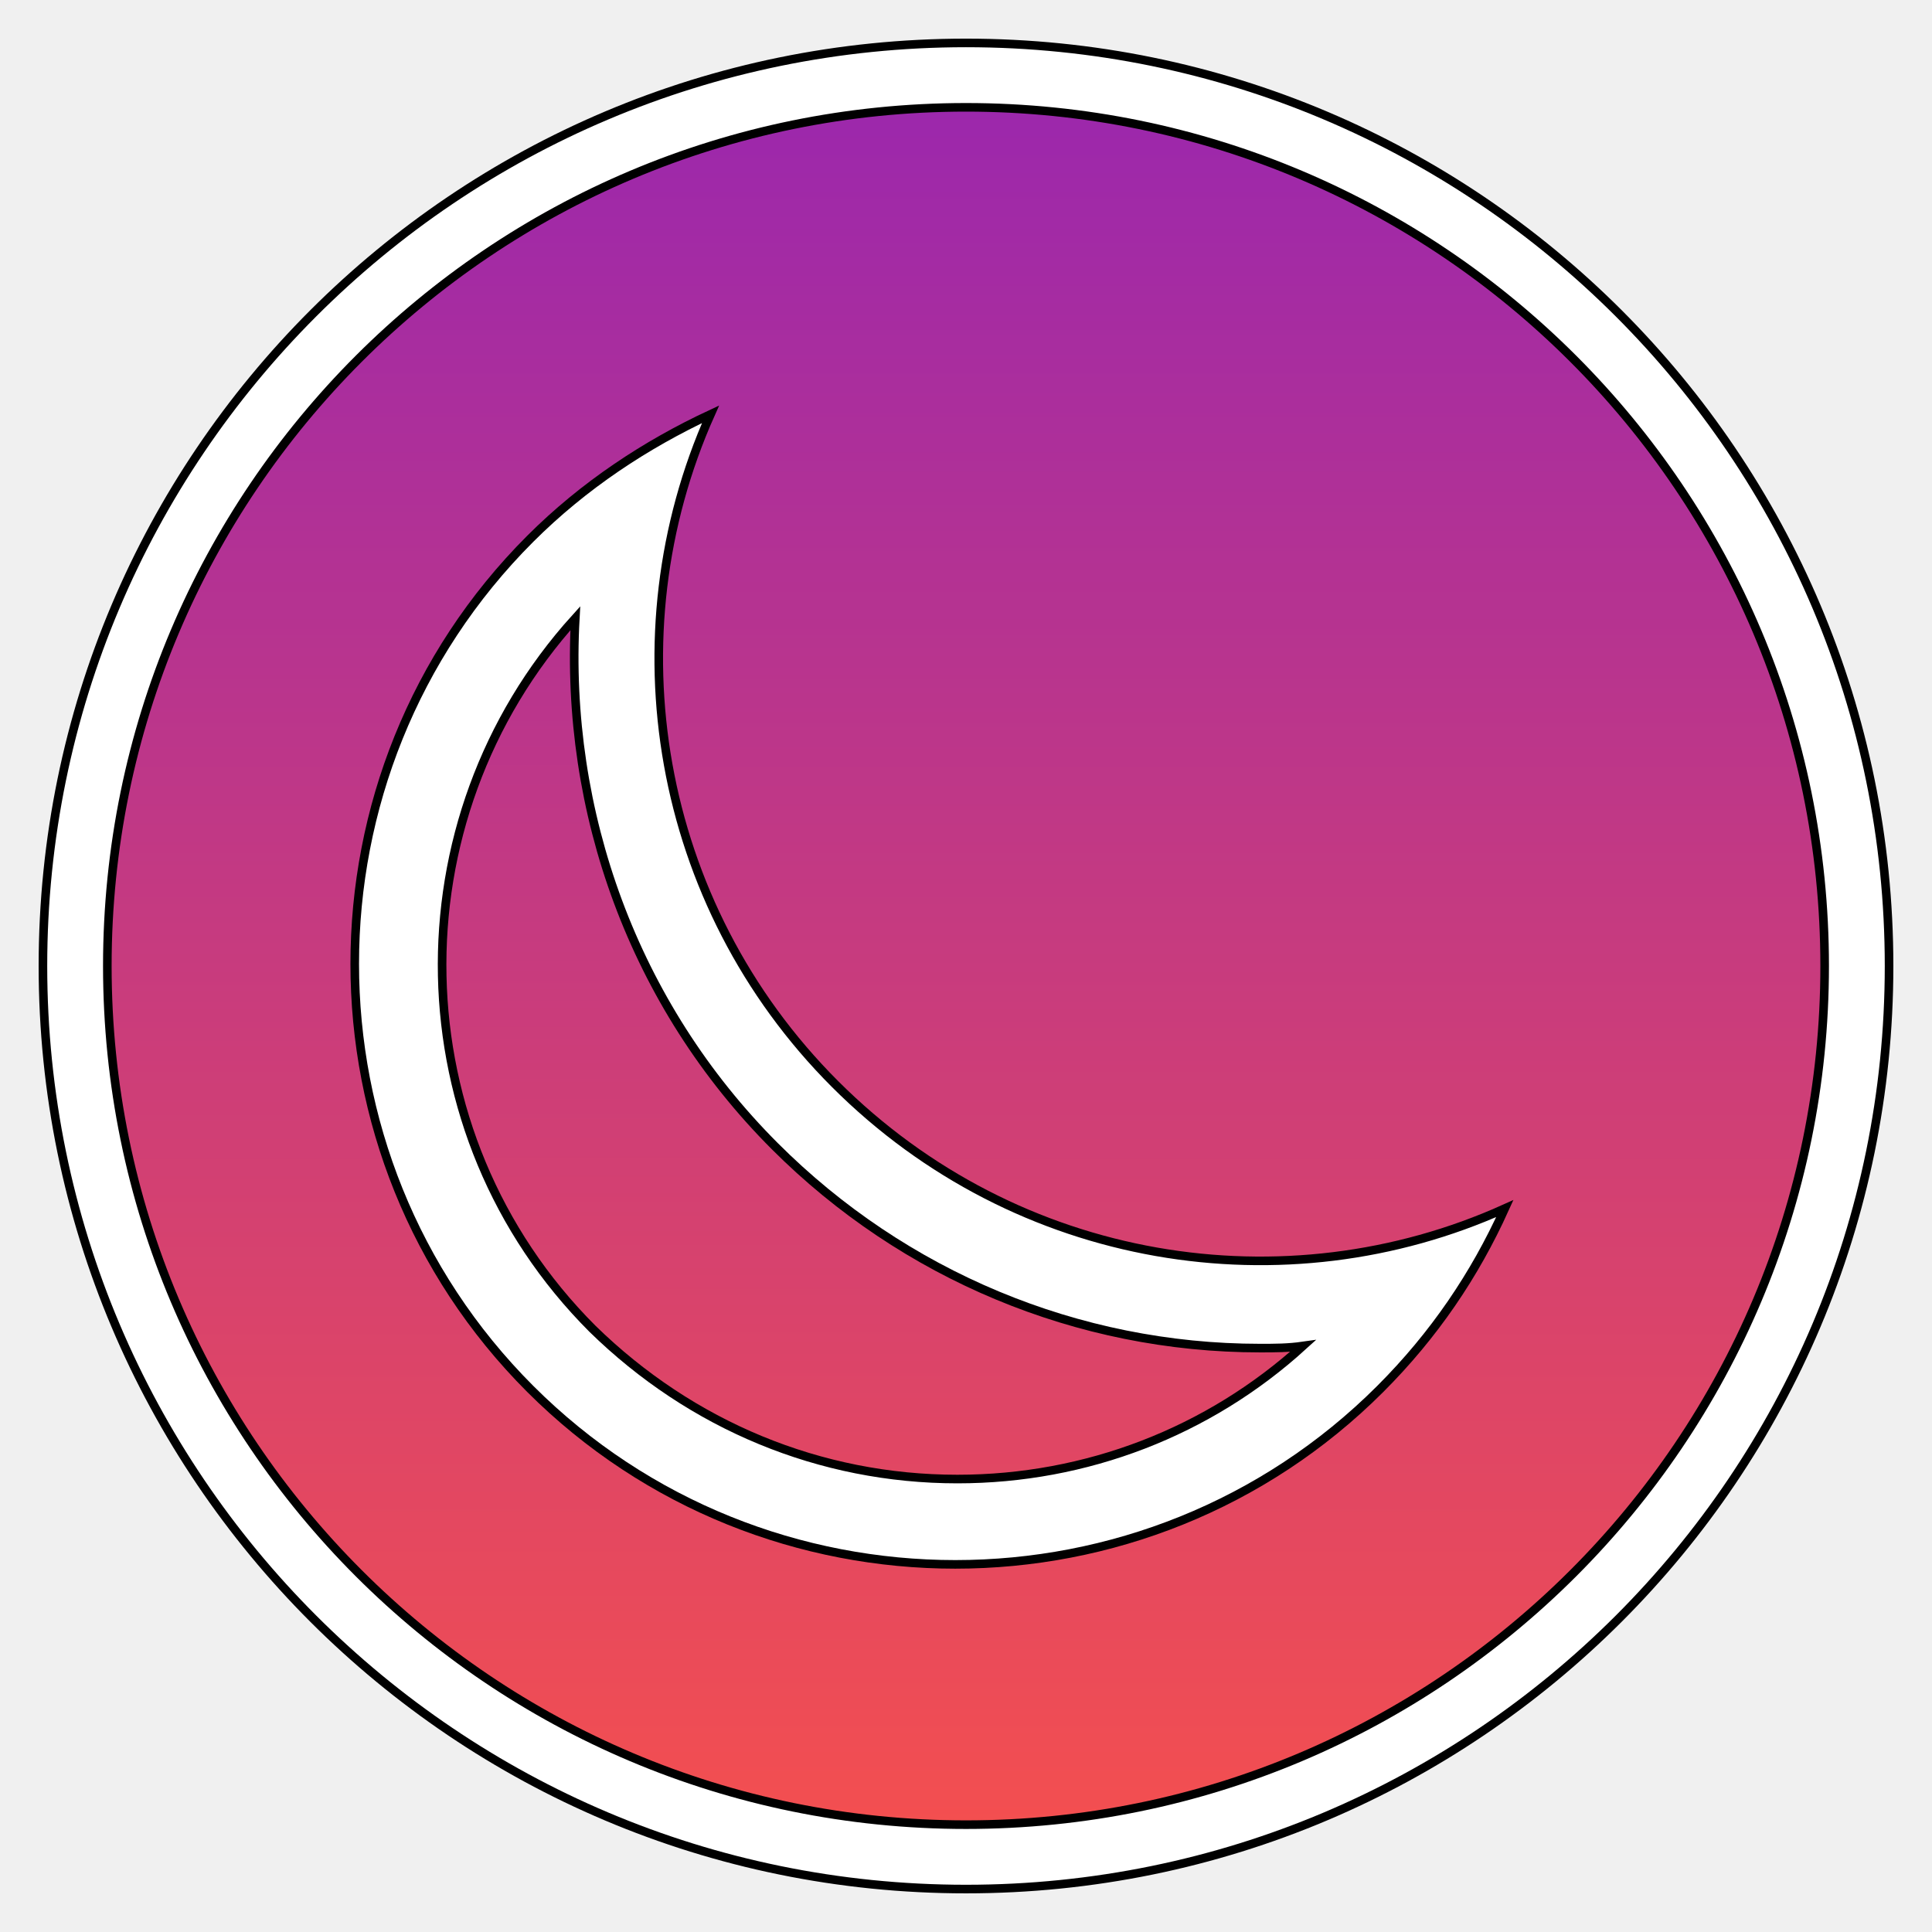
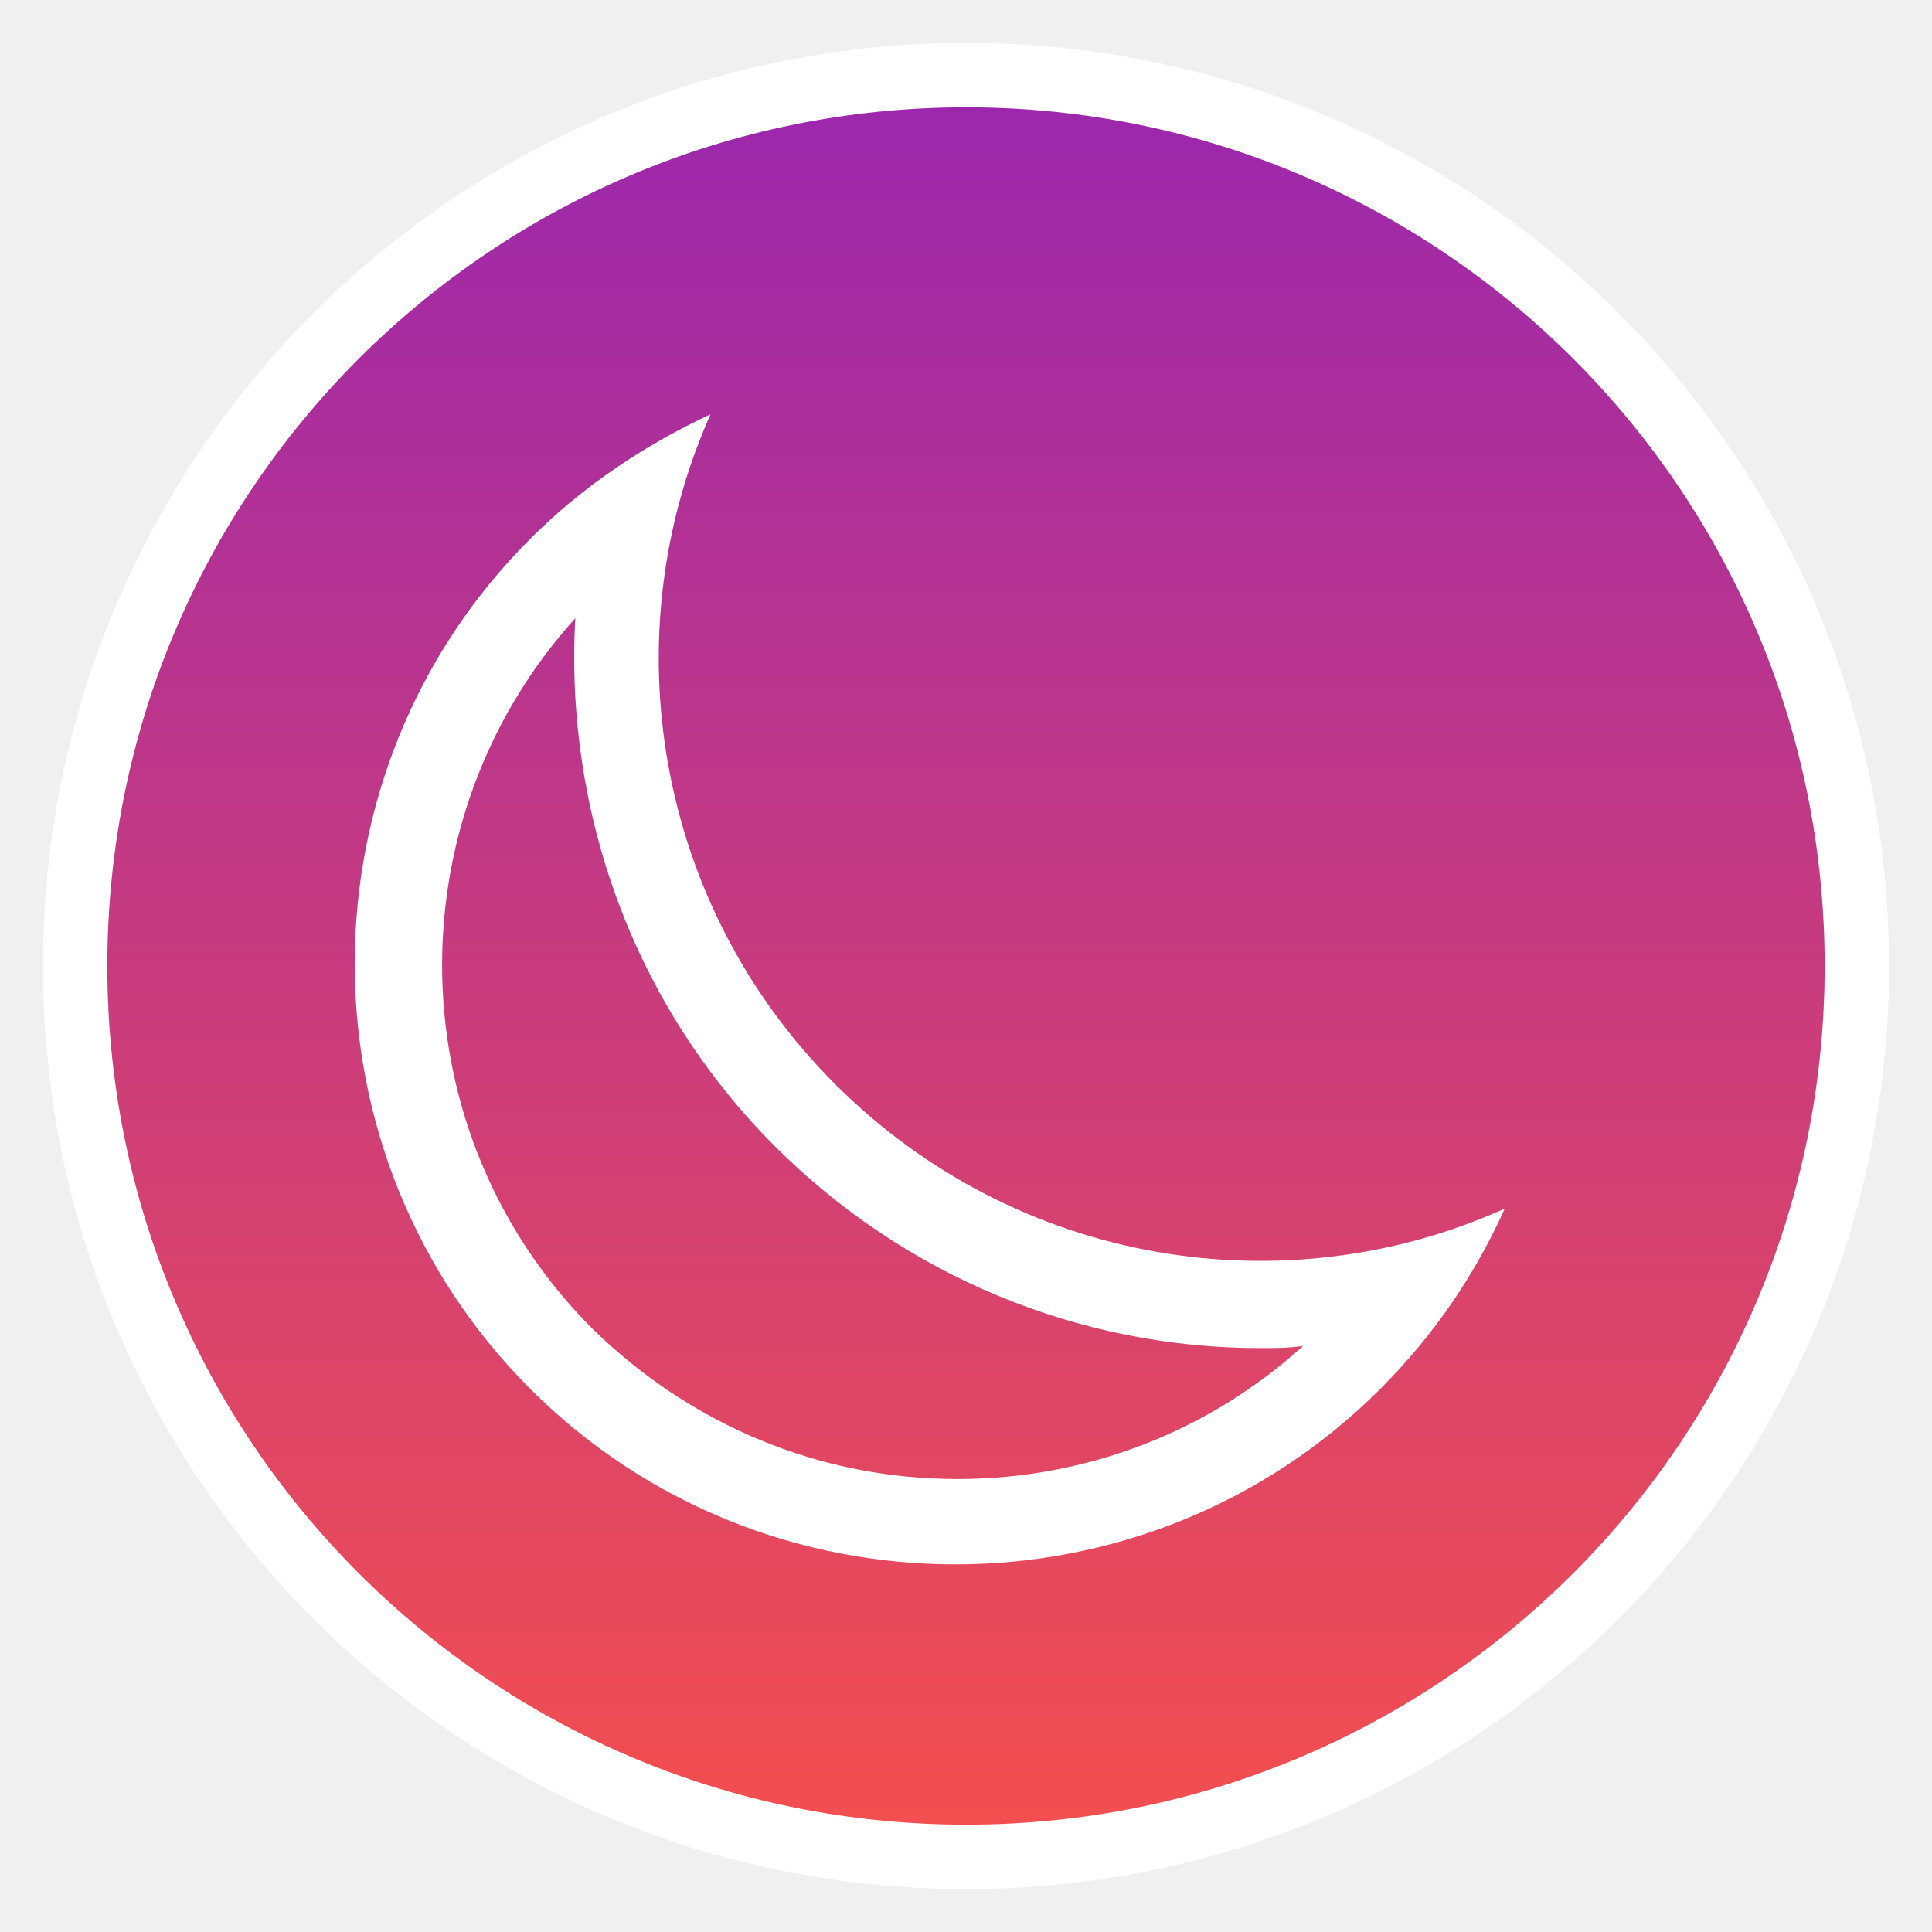
- <svg xmlns="http://www.w3.org/2000/svg" viewBox="59.576 197.207 90 90" stroke="#000" stroke-width="0.4">
-   <linearGradient id="SVGID_1_" gradientUnits="userSpaceOnUse" x1="16.325" y1="321.012" x2="16.325" y2="320.012" gradientTransform="matrix(80 0 0 -80 -1263 25684)">
-     <stop offset="0" stop-color="#9b27ad" />
-     <stop offset="1" stop-color="#f44f4f" />
+ <svg xmlns="http://www.w3.org/2000/svg" viewBox="59.576 197.207 90 90" fill="rgb(0, 0, 0)">
+   <linearGradient id="zUUBJrGs7W" gradientUnits="userSpaceOnUse" x1="16.325" y1="321.012" x2="16.325" y2="320.012" gradientTransform="matrix(80 0 0 -80 -1263 25684)" fill="rgb(0, 0, 0)">
+     <stop offset="0" stop-color="#9b27ad" fill="rgb(0, 0, 0)" />
+     <stop offset="1" stop-color="#f44f4f" fill="rgb(0, 0, 0)" />
  </linearGradient>
-   <circle class="st0" cx="43" cy="43" r="43" transform="matrix(1, 0, 0, 1, 61.57583, 199.2066)" fill="#fff" />
-   <path d="M43 83C20.9 83 3 65.1 3 43S20.9 3 43 3s40 17.9 40 40-17.9 40-40 40z" fill="url(#SVGID_1_)" transform="matrix(1, 0, 0, 1, 61.57583, 199.2066)" />
-   <path class="st0" d="M 36.9 48.5 C 28.5 40.1 26.5 27.6 31.1 17.3 C 28.1 18.7 25.2 20.6 22.7 23.1 C 11.8 34 11.8 51.8 22.7 62.7 C 33.6 73.6 51.4 73.6 62.3 62.7 C 64.8 60.2 66.7 57.4 68.1 54.3 C 57.9 58.9 45.4 57 36.9 48.5 L 36.9 48.5 Z" transform="matrix(1, 0, 0, 1, 61.57583, 199.2066)" fill="#fff" />
-   <path class="st0" d="M 42.6 66.9 C 36.2 66.9 30.2 64.4 25.6 59.9 C 16.5 50.8 16.3 36.2 24.8 26.8 C 24.3 35.8 27.5 44.8 34.1 51.4 C 40.1 57.4 48.2 60.8 56.7 60.8 C 57.4 60.8 58 60.8 58.7 60.7 C 54.3 64.7 48.6 66.9 42.6 66.9 Z" transform="matrix(1, 0, 0, 1, 61.57583, 199.2066)" fill="url(#SVGID_1_)" />
+   <path transform="matrix(1, 0, 0, 1, 61.57583, 199.2066)" fill="#fff" d="M0,43A43,43 0,1,1 86,43A43,43 0,1,1 0,43" />
+   <path d="M43 83C20.9 83 3 65.1 3 43S20.9 3 43 3s40 17.9 40 40-17.9 40-40 40z" fill="url(#zUUBJrGs7W)" transform="matrix(1, 0, 0, 1, 61.57583, 199.2066)" />
+   <path d="M 36.9 48.5 C 28.5 40.1 26.5 27.6 31.1 17.3 C 28.1 18.7 25.2 20.6 22.7 23.1 C 11.8 34 11.8 51.8 22.7 62.7 C 33.6 73.6 51.4 73.6 62.3 62.7 C 64.8 60.2 66.7 57.4 68.1 54.3 C 57.9 58.9 45.4 57 36.9 48.5 L 36.9 48.5 Z" transform="matrix(1, 0, 0, 1, 61.57583, 199.2066)" fill="#fff" />
+   <path d="M 42.6 66.9 C 36.2 66.9 30.2 64.4 25.6 59.9 C 16.5 50.8 16.3 36.2 24.8 26.8 C 24.3 35.8 27.5 44.8 34.1 51.4 C 40.1 57.4 48.2 60.8 56.7 60.8 C 57.4 60.8 58 60.8 58.7 60.7 C 54.3 64.7 48.6 66.9 42.6 66.9 Z" transform="matrix(1, 0, 0, 1, 61.57583, 199.2066)" fill="url(#zUUBJrGs7W)" />
</svg>
